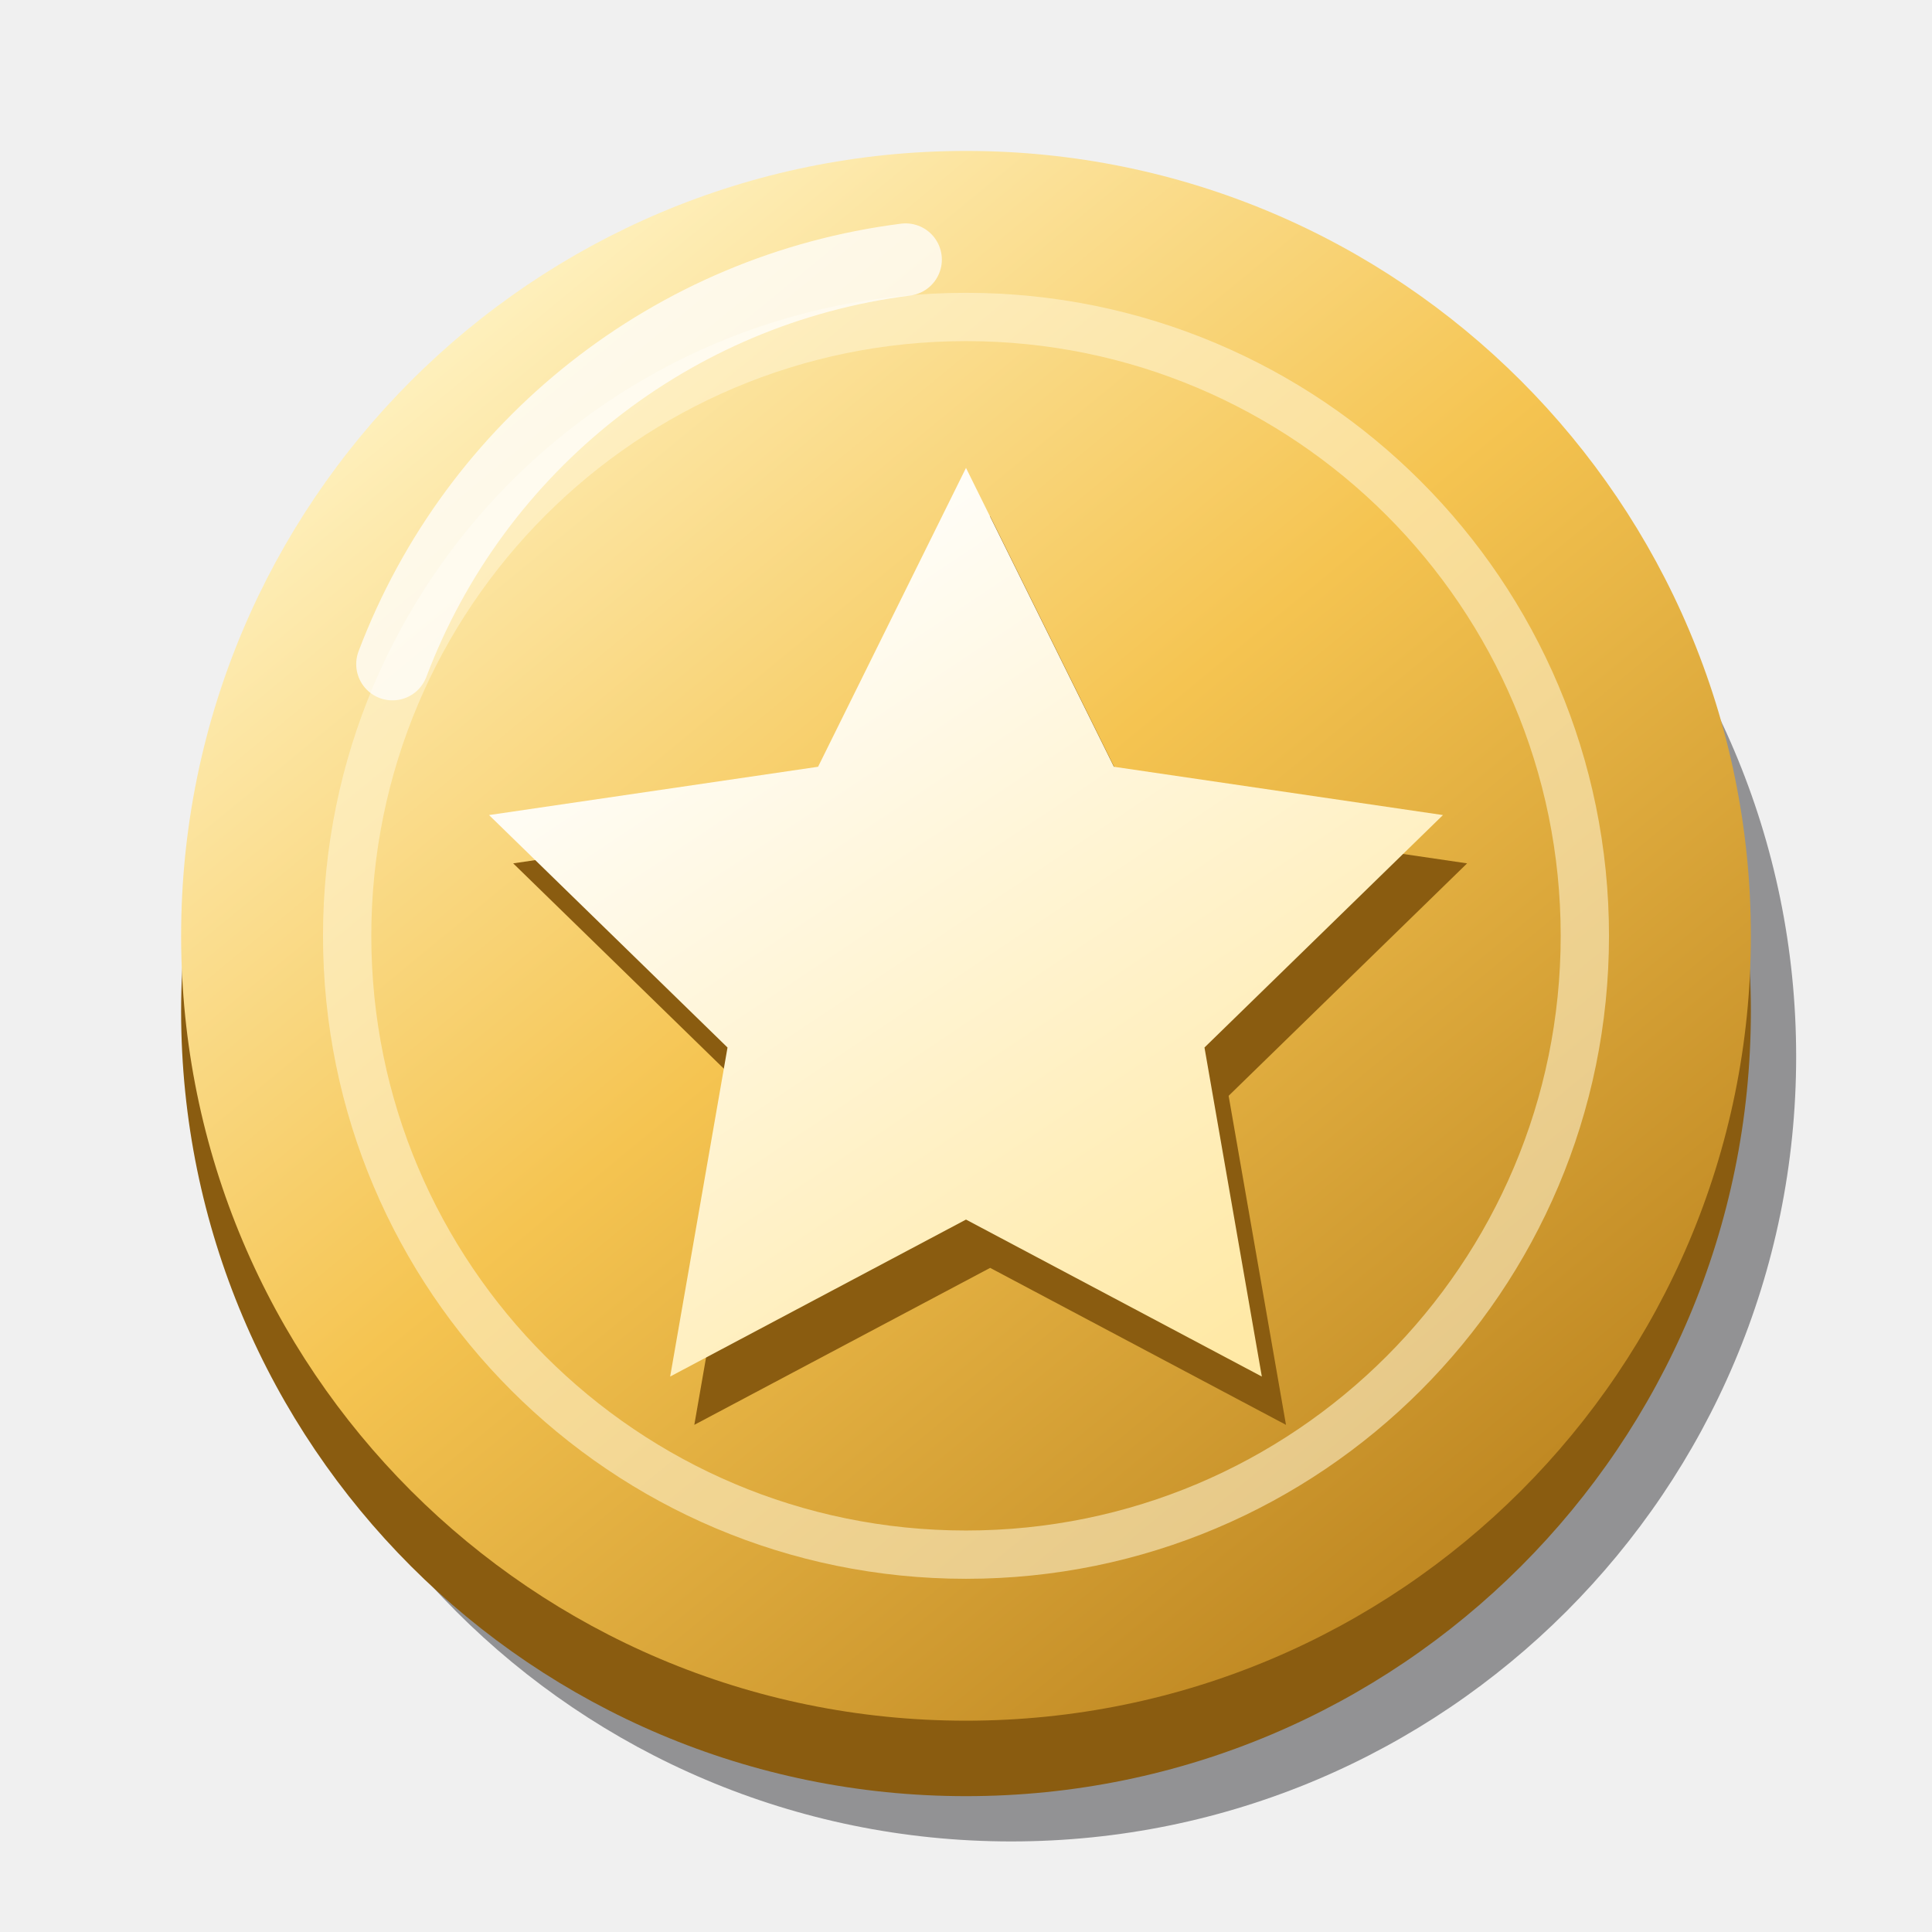
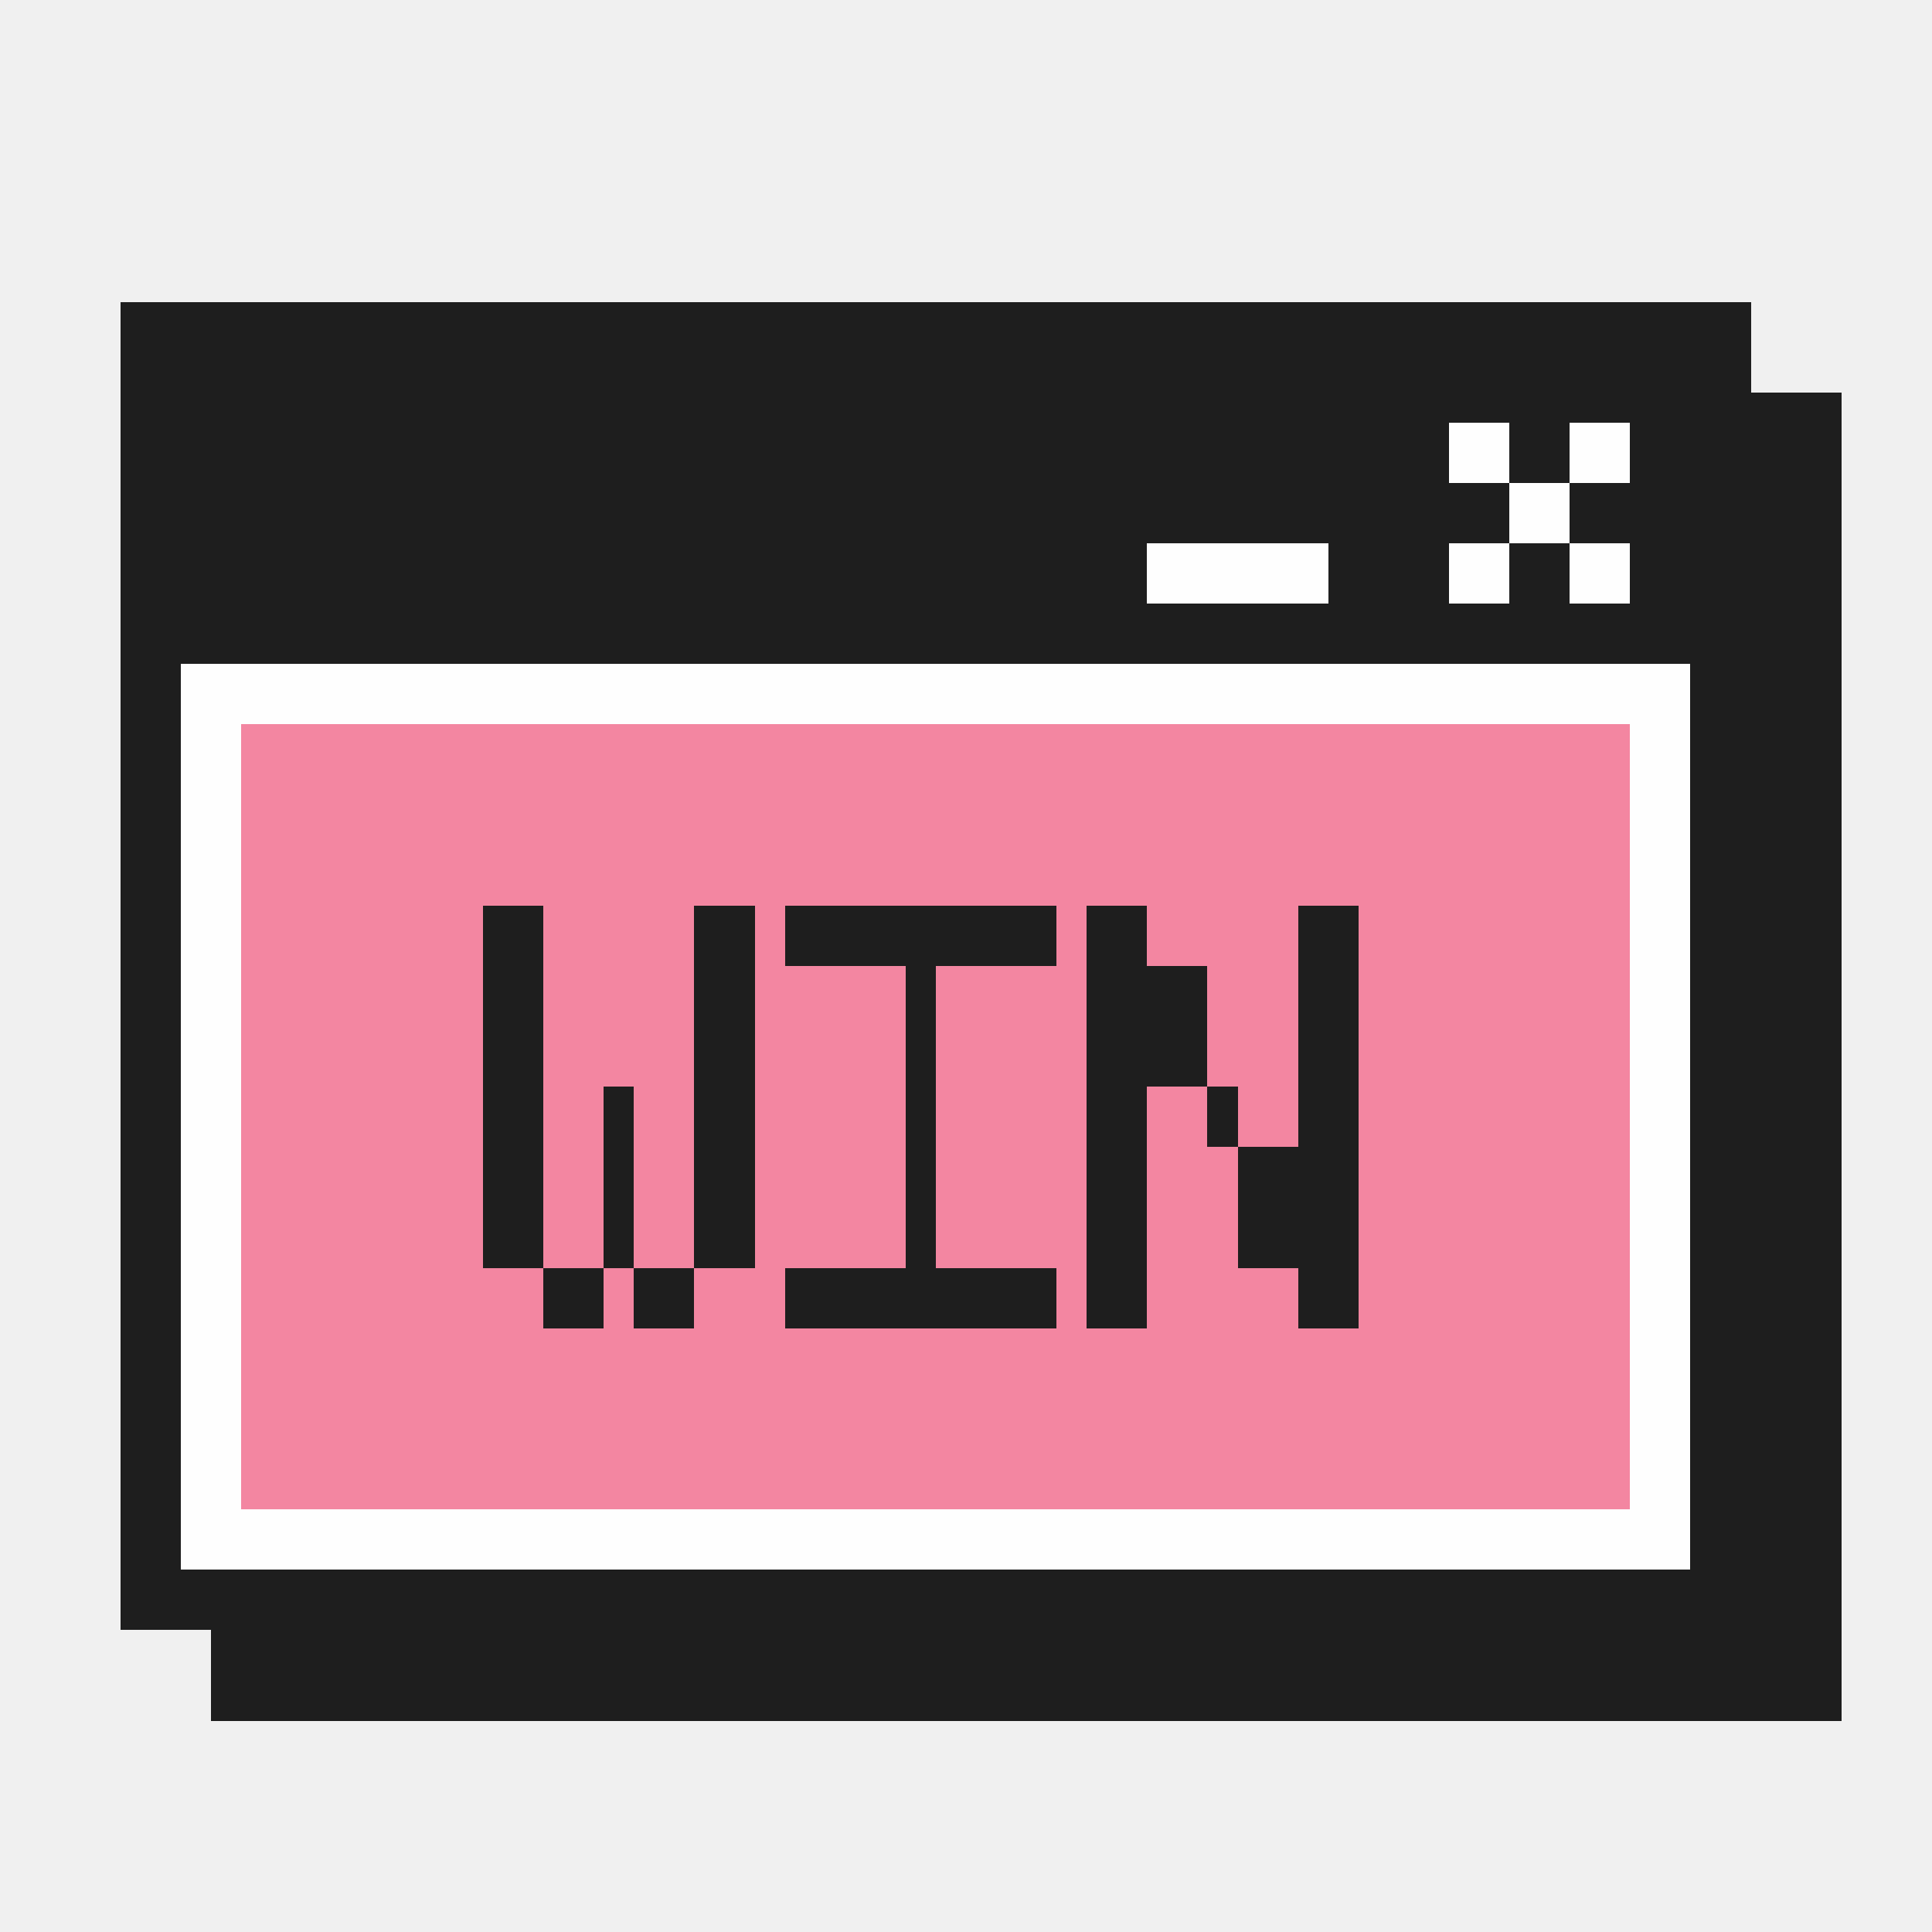
- <svg xmlns="http://www.w3.org/2000/svg" viewBox="0 0 64 64">
-   <defs>
-     <linearGradient id="coin" x1="0.15" y1="0.1" x2="0.85" y2="0.95">
-       <stop offset="0" stop-color="#fff3c4" />
-       <stop offset="0.45" stop-color="#f5c451" />
-       <stop offset="1" stop-color="#b8801c" />
-     </linearGradient>
-     <linearGradient id="star" x1="0.2" y1="0.1" x2="0.8" y2="0.95">
-       <stop offset="0" stop-color="#ffffff" />
-       <stop offset="1" stop-color="#ffe9a6" />
-     </linearGradient>
-   </defs>
-   <circle cx="33.5" cy="35" r="26" fill="#05060c" fill-opacity="0.4" />
-   <circle cx="32" cy="33.5" r="26" fill="#8a5c10" />
-   <circle cx="32" cy="31" r="26" fill="url(#coin)" />
-   <circle cx="32" cy="31" r="20.5" fill="none" stroke="#fff6d6" stroke-opacity="0.55" stroke-width="1.6" />
-   <path d="M32 15.5l4.9 9.9 10.9 1.6-7.9 7.7 1.9 10.9-9.8-5.2-9.8 5.2 1.9-10.9-7.9-7.7 10.9-1.6z" fill="#8a5c10" transform="translate(0.8 1.6)" />
-   <path d="M32 15.5l4.9 9.9 10.9 1.6-7.9 7.7 1.9 10.9-9.8-5.2-9.8 5.2 1.9-10.9-7.9-7.7 10.9-1.6z" fill="url(#star)" />
-   <path d="M13 22A21 21 0 0 1 30 8.6" fill="none" stroke="#ffffff" stroke-opacity="0.75" stroke-width="2.4" stroke-linecap="round" />
+ <svg xmlns="http://www.w3.org/2000/svg" viewBox="0 0 64 64" shape-rendering="crispEdges">
+   <path fill="#1E1E1E" d="M7 13h54v44H7z" />
+   <path fill="#1E1E1E" d="M4 10h54v44H4z" />
+   <path fill="#FEFEFE" d="M6 22h50v30H6z" />
+   <path fill="#F386A1" d="M8 24h46v26H8z" />
+   <path fill="#FEFEFE" d="M38 18h6v2h-6z M48 14h2v2h-2z M52 14h2v2h-2z M50 16h2v2h-2z M48 18h2v2h-2z M52 18h2v2h-2z" />
+   <path fill="#1E1E1E" d="M16 30h2v2h-2z M23 30h2v2h-2z M16 32h2v2h-2z M23 32h2v2h-2z M16 34h2v2h-2z M23 34h2v2h-2z M16 36h2v2h-2z M20 36h1v2h-1z M23 36h2v2h-2z M16 38h2v2h-2z M20 38h1v2h-1z M23 38h2v2h-2z M16 40h2v2h-2z M20 40h1v2h-1z M23 40h2v2h-2z M18 42h2v2h-2z M21 42h2v2h-2z M26 30h9v2h-9z M30 32h1v2h-1z M30 34h1v2h-1z M30 36h1v2h-1z M30 38h1v2h-1z M30 40h1v2h-1z M26 42h9v2h-9z M36 30h2v2h-2z M43 30h2v2h-2z M36 32h4v2h-4z M43 32h2v2h-2z M36 34h4v2h-4z M43 34h2v2h-2z M36 36h2v2h-2z M40 36h1v2h-1z M43 36h2v2h-2z M36 38h2v2h-2z M41 38h4v2h-4z M36 40h2v2h-2z M41 40h4v2h-4z M36 42h2v2h-2z M43 42h2v2h-2z" />
</svg>
